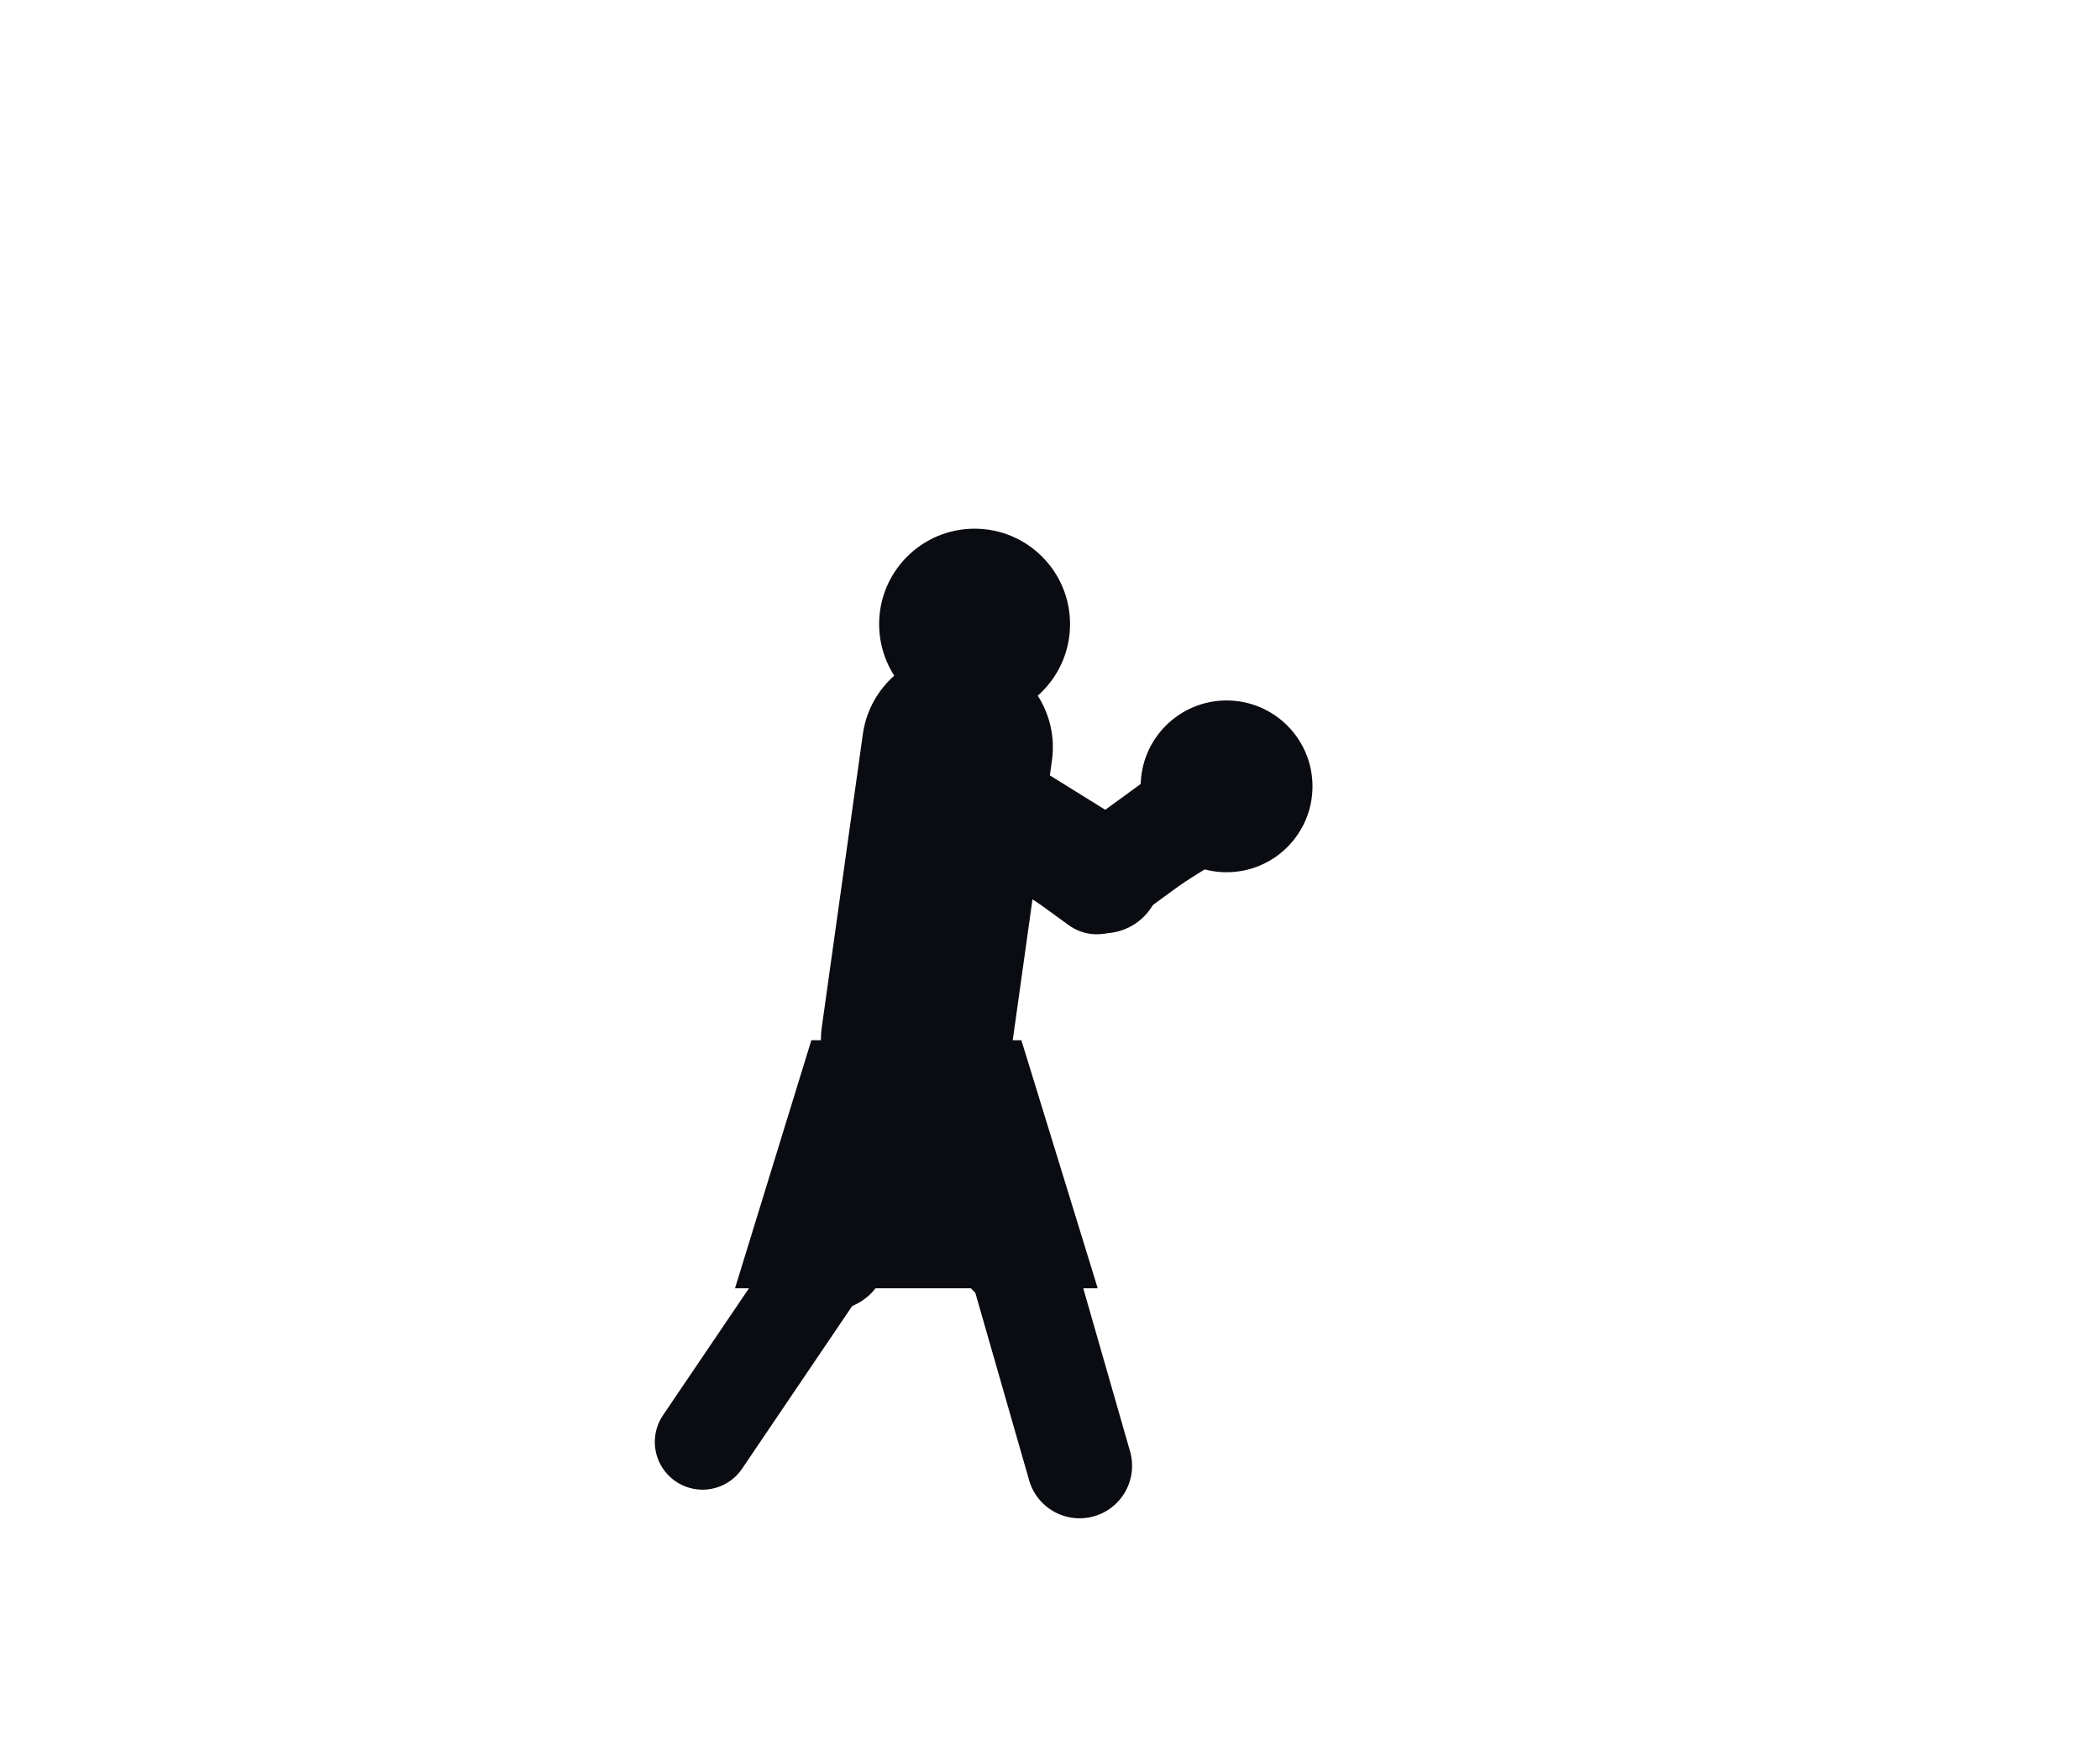
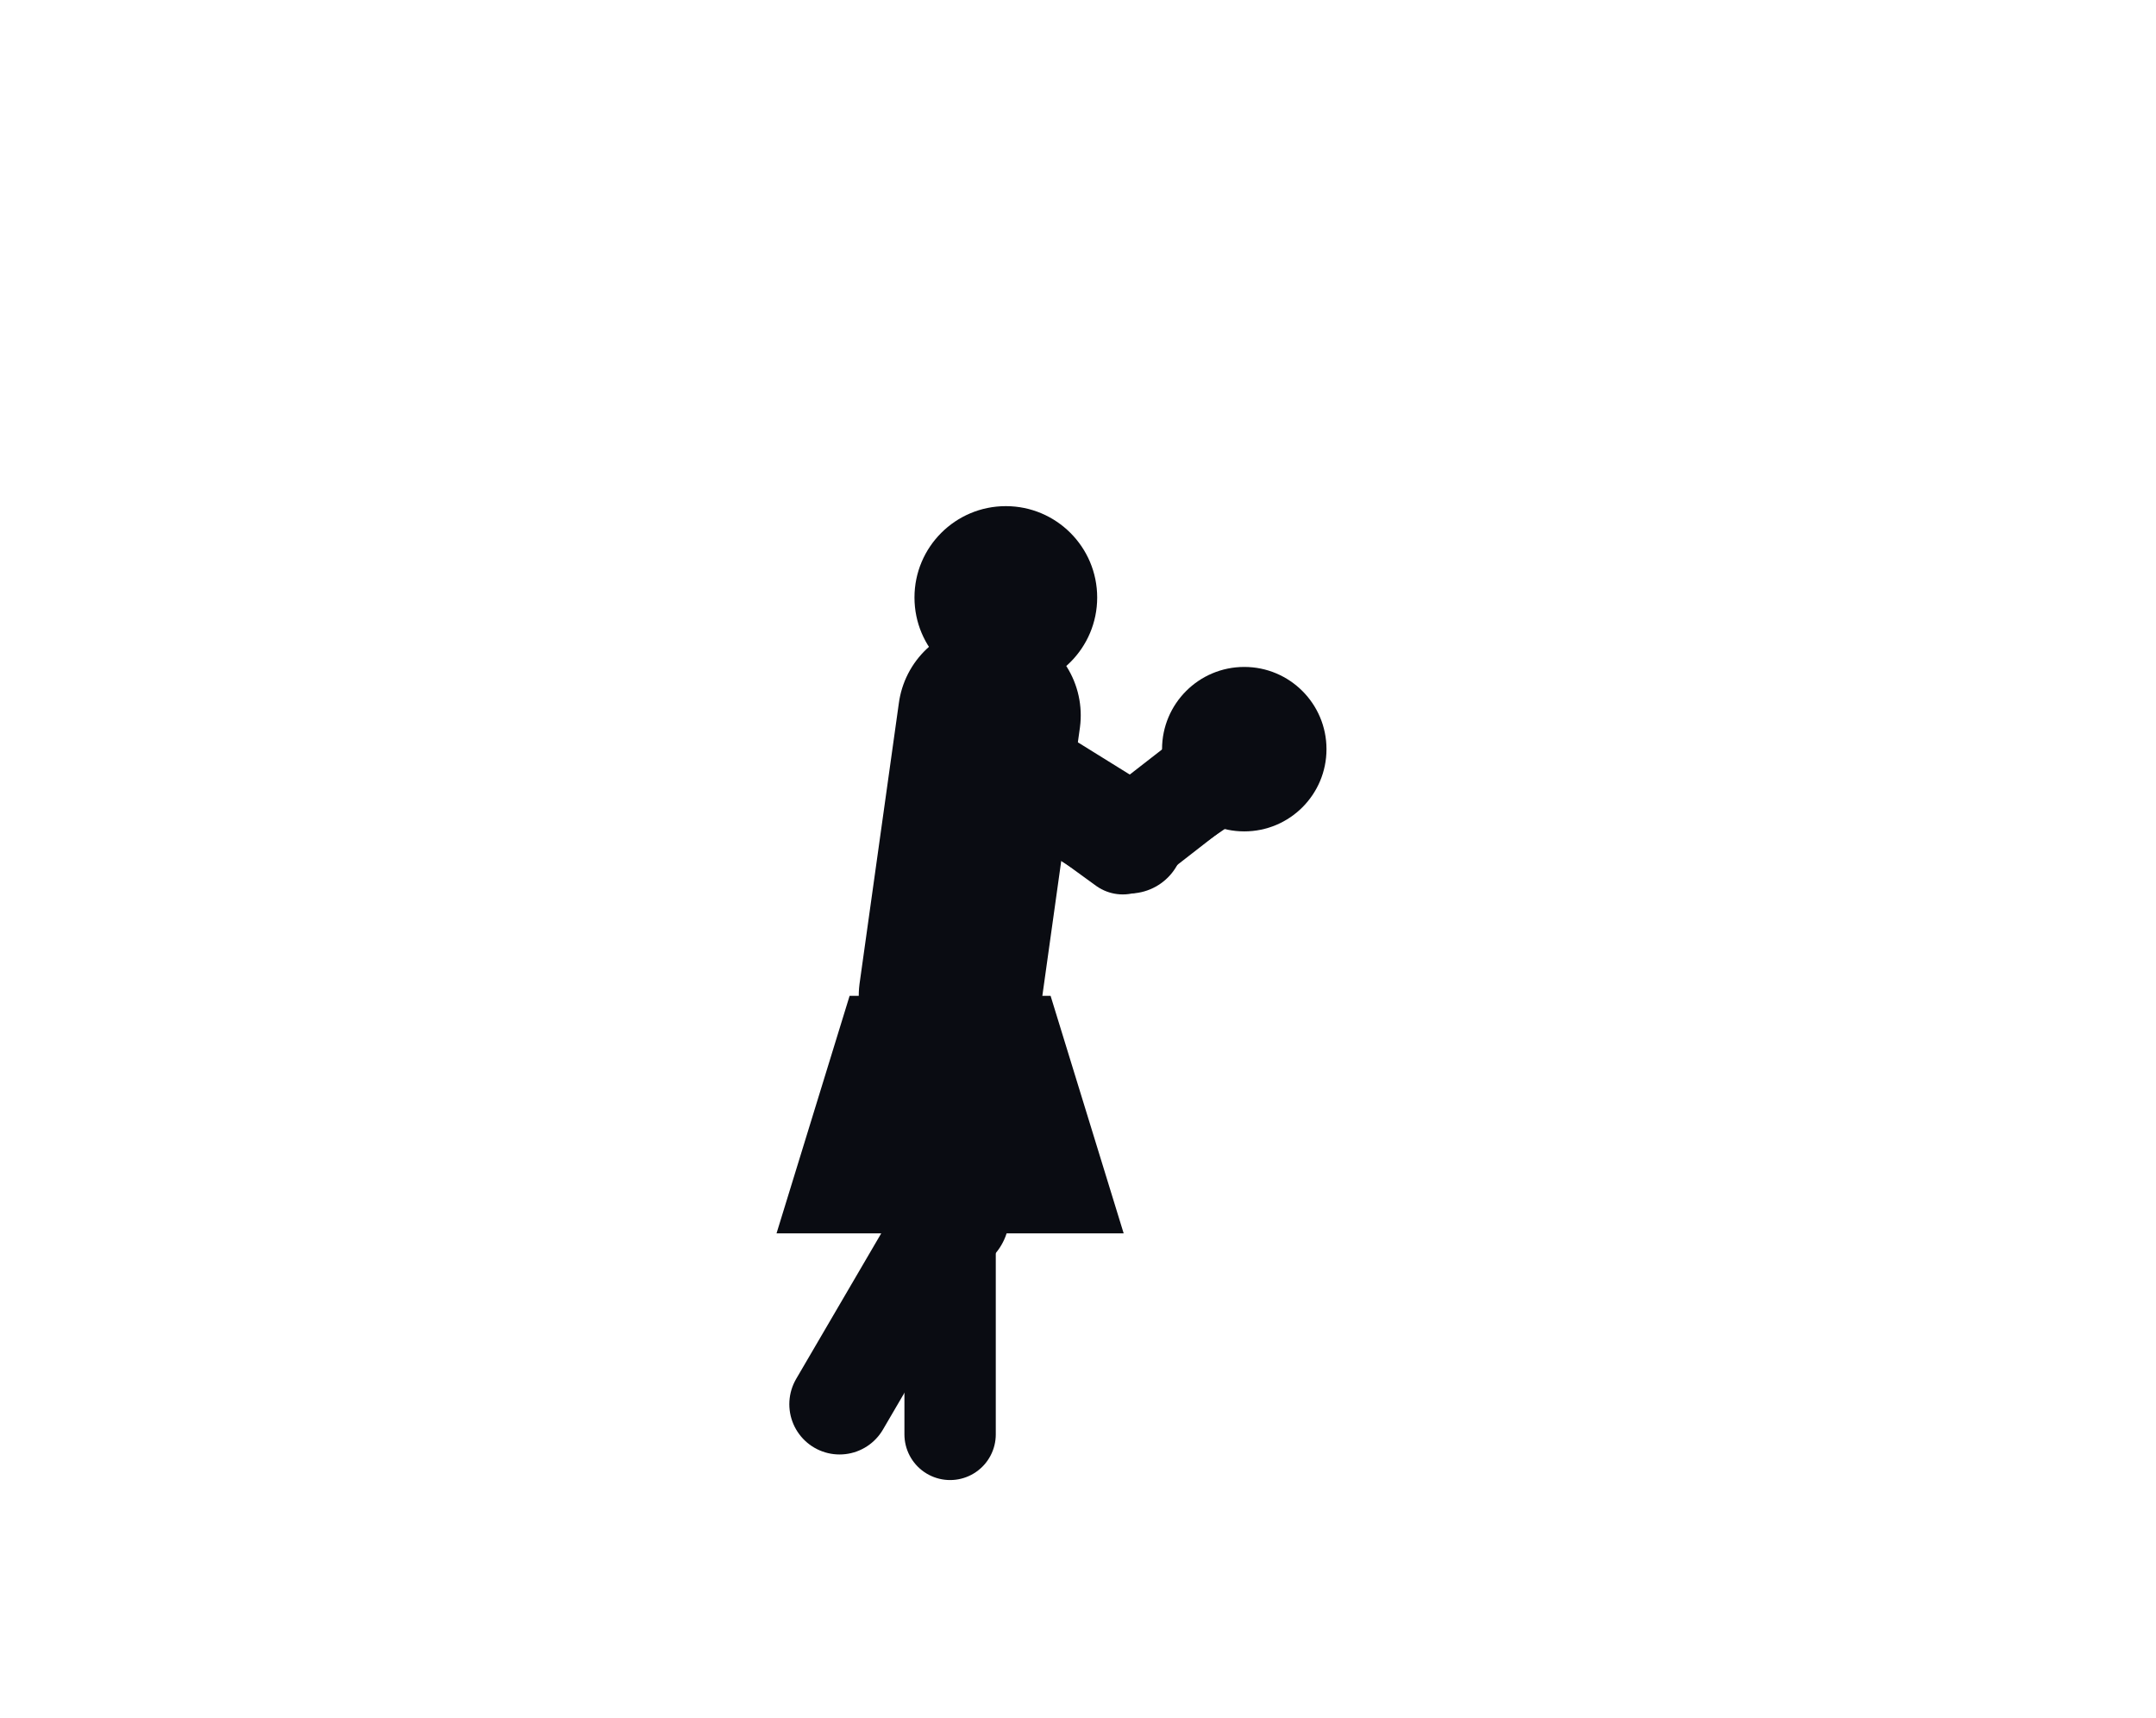
- <svg xmlns="http://www.w3.org/2000/svg" viewBox="-44 -18 220 184" width="220" height="184">
-   <line x1="52.0" y1="91.0" x2="43.0" y2="113.3" stroke="#0a0c12" stroke-width="12" stroke-linecap="round" />
-   <line x1="43.0" y1="113.3" x2="29.6" y2="133.1" stroke="#0a0c12" stroke-width="10" stroke-linecap="round" />
-   <line x1="56.3" y1="64.3" x2="70.9" y2="74.9" stroke="#0a0c12" stroke-width="10" stroke-linecap="round" />
-   <line x1="70.9" y1="74.9" x2="84.4" y2="66.4" stroke="#0a0c12" stroke-width="9" stroke-linecap="round" />
-   <circle cx="84.4" cy="66.4" r="6.6" fill="#0a0c12" />
-   <path d="M 41 91 L 63 91 L 71 117 L 33 117 Z" fill="#0a0c12" />
-   <line x1="52.0" y1="91.0" x2="56.3" y2="60.3" stroke="#0a0c12" stroke-width="20" stroke-linecap="round" />
-   <circle cx="58.1" cy="47.4" r="10" fill="#0a0c12" />
-   <line x1="52.0" y1="91.0" x2="62.5" y2="112.6" stroke="#0a0c12" stroke-width="13" stroke-linecap="round" />
-   <line x1="62.5" y1="112.6" x2="69.1" y2="135.6" stroke="#0a0c12" stroke-width="11" stroke-linecap="round" />
-   <line x1="56.3" y1="64.3" x2="71.6" y2="73.8" stroke="#0a0c12" stroke-width="12" stroke-linecap="round" />
-   <line x1="71.6" y1="73.8" x2="84.5" y2="64.4" stroke="#0a0c12" stroke-width="11" stroke-linecap="round" />
-   <circle cx="84.5" cy="64.4" r="9" fill="#0a0c12" />
+ <svg xmlns="http://www.w3.org/2000/svg" viewBox="-52 -20 236 188" width="236" height="188">
+   <line x1="52.0" y1="89.0" x2="52.0" y2="113.0" stroke="#0a0c12" stroke-width="12" stroke-linecap="round" />
+   <line x1="52.0" y1="113.0" x2="52.0" y2="137.0" stroke="#0a0c12" stroke-width="10" stroke-linecap="round" />
+   <line x1="56.3" y1="62.3" x2="70.9" y2="72.9" stroke="#0a0c12" stroke-width="10" stroke-linecap="round" />
+   <line x1="70.9" y1="72.9" x2="84.1" y2="63.9" stroke="#0a0c12" stroke-width="9" stroke-linecap="round" />
+   <circle cx="84.1" cy="63.9" r="6.6" fill="#0a0c12" />
+   <path d="M 41 89 L 63 89 L 71 115 L 33 115 Z" fill="#0a0c12" />
+   <line x1="52.0" y1="89.0" x2="56.3" y2="58.3" stroke="#0a0c12" stroke-width="20" stroke-linecap="round" />
+   <circle cx="58.1" cy="45.4" r="10" fill="#0a0c12" />
+   <line x1="52.0" y1="89.0" x2="52.0" y2="113.0" stroke="#0a0c12" stroke-width="13" stroke-linecap="round" />
+   <line x1="52.0" y1="113.0" x2="39.9" y2="133.7" stroke="#0a0c12" stroke-width="11" stroke-linecap="round" />
+   <line x1="56.3" y1="62.3" x2="71.6" y2="71.8" stroke="#0a0c12" stroke-width="12" stroke-linecap="round" />
+   <line x1="71.6" y1="71.8" x2="84.2" y2="62.0" stroke="#0a0c12" stroke-width="11" stroke-linecap="round" />
+   <circle cx="84.2" cy="62.0" r="9" fill="#0a0c12" />
</svg>
